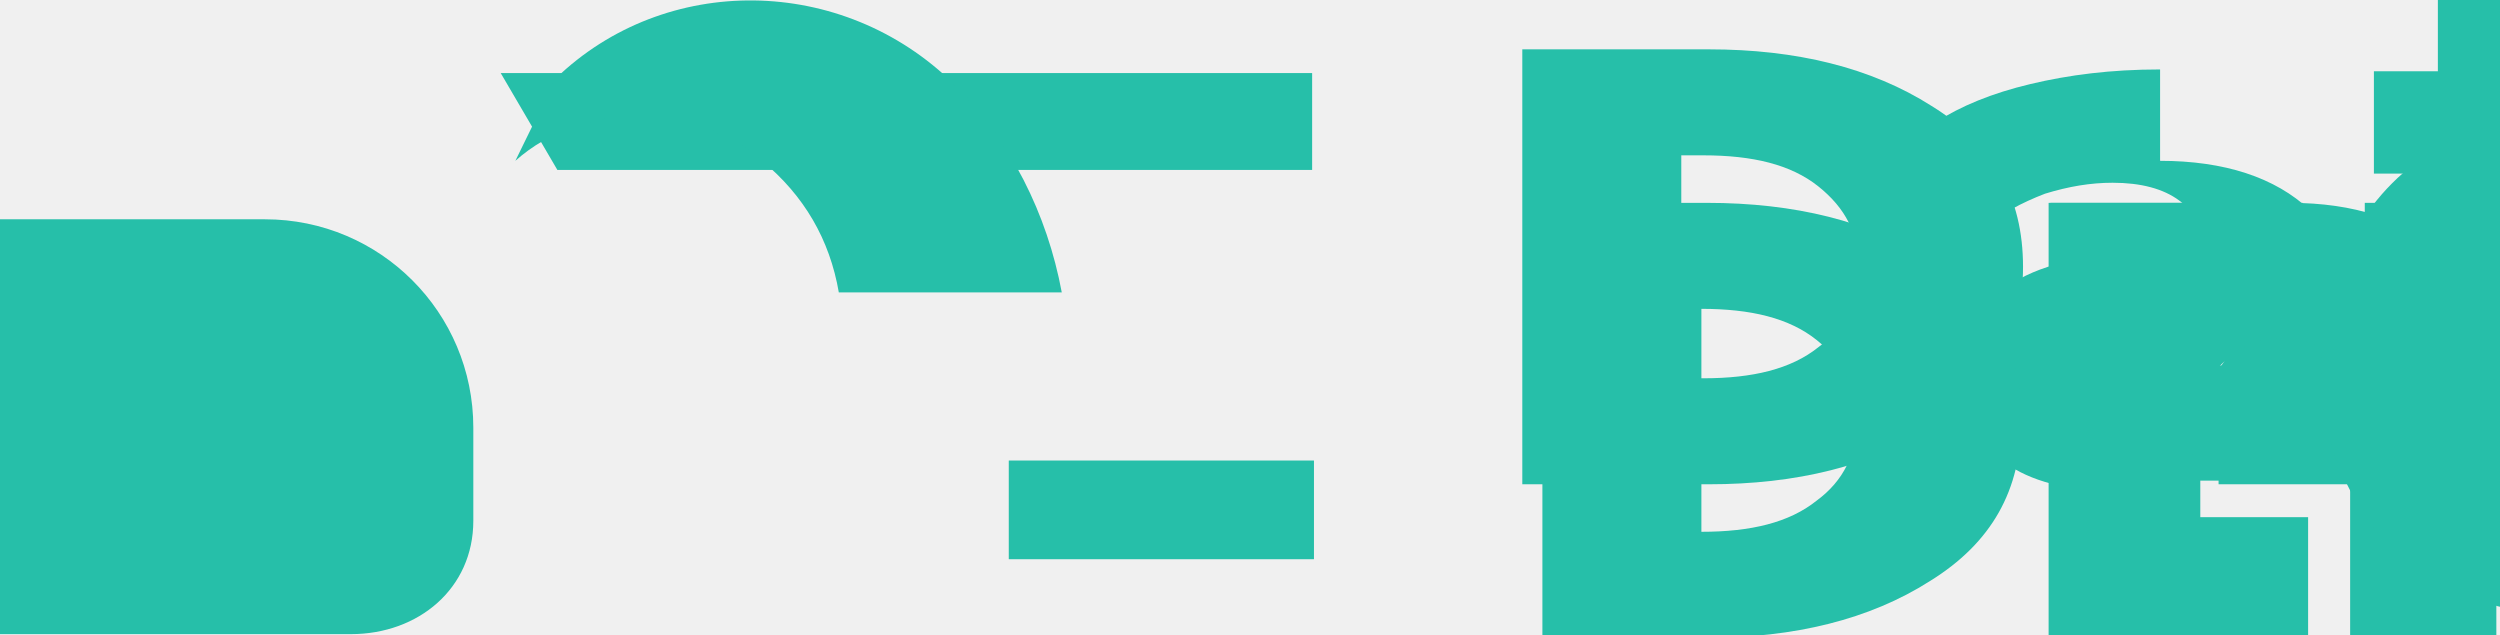
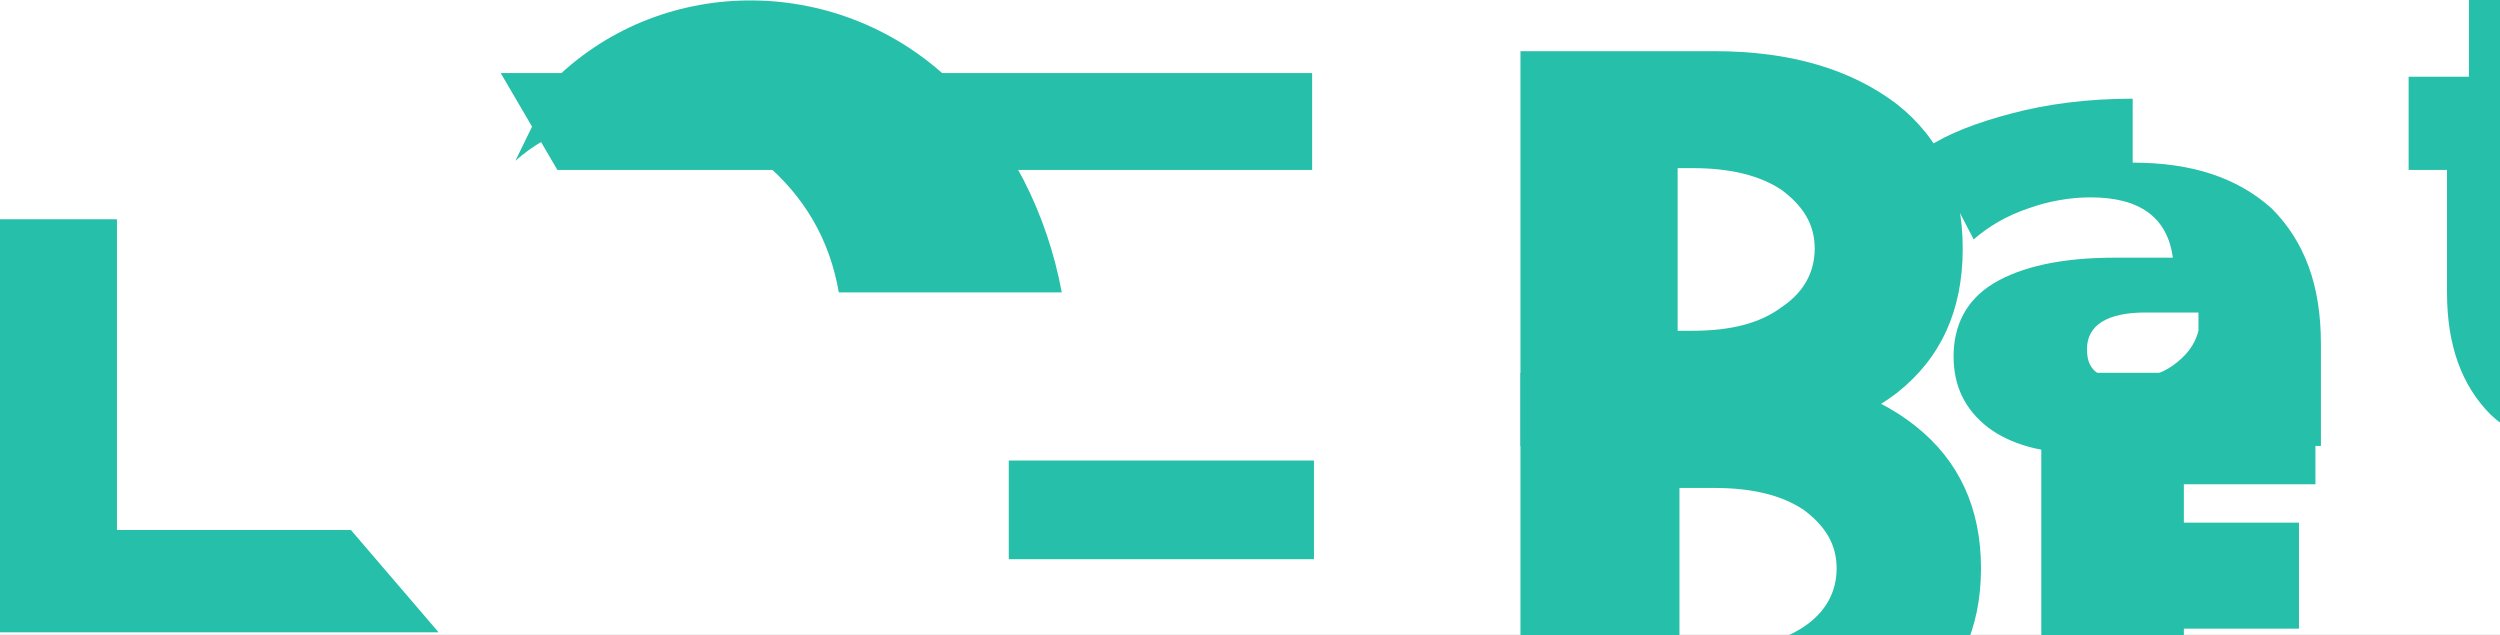
<svg xmlns="http://www.w3.org/2000/svg" width="1368" height="347" viewBox="0 0 1368 347" fill="none">
-   <path d="M0 120H145C208 120 259 171 259 234V285C259 322 229 347 192 347H0V120Z" fill="#26BFA9" />
+   <rect width="1368" height="347" fill="white" />
+   <path d="M0 120H64V290H192L240 346H0V120Z" fill="#26BFA9" />
  <path d="M274 40H718V93H305L274 40Z" fill="#26BFA9" />
  <path d="M304 43C364 -15 461 -14 522 46C553 77 573 117 581 160H459C454 131 440 107 417 88C380 56 319 55 282 88L304 43Z" fill="#26BFA9" />
  <path d="M552 252H719V306H552V252Z" fill="#26BFA9" />
-   <path d="M833 27H935C983 27 1024 37 1057 58C1091 79 1107 108 1107 146C1107 184 1091 213 1057 234C1024 255 983 265 935 265H833V27ZM932 207C959 207 980 202 995 190C1010 179 1017 164 1017 146C1017 128 1010 114 995 102C980 90 959 85 932 85H920V207H932Z" fill="#26BFA9" />
-   <path d="M1182 88C1217 88 1245 97 1264 115C1284 133 1294 159 1294 194V265H1214V248C1202 261 1181 268 1151 268C1127 268 1108 262 1094 251C1080 239 1073 224 1073 205C1073 184 1081 168 1098 157C1115 145 1140 139 1174 139H1208C1205 113 1187 100 1156 100C1144 100 1132 102 1119 106C1106 111 1095 117 1087 124L1059 67C1073 58 1090 51 1111 46C1132 41 1155 38 1182 38V88ZM1177 218C1188 218 1198 215 1205 210C1213 205 1218 198 1221 189V178H1186C1162 178 1150 186 1150 202C1150 209 1152 214 1158 218C1163 222 1169 224 1177 224V218Z" fill="#26BFA9" />
-   <path d="M1334 95H1299V39H1334V0H1421V39H1474V95H1421V174C1421 184 1423 192 1428 197C1433 202 1440 205 1448 205C1458 205 1467 202 1476 196L1498 250C1489 256 1479 260 1467 263C1455 266 1441 268 1425 268C1391 268 1364 259 1347 243C1330 227 1321 203 1321 171V95H1334Z" fill="#26BFA9" />
-   <path d="M844 222H934C982 222 1023 232 1056 253C1090 274 1106 303 1106 341C1106 379 1090 408 1056 429C1023 450 982 460 934 460H844V222ZM931 402C958 402 979 397 994 385C1009 374 1016 359 1016 341C1016 323 1009 309 994 297C979 285 958 280 931 280H931V402Z" fill="#26BFA9" transform="translate(0 -111)" />
-   <path d="M1263 394V460H1122V222H1260V288H1204V311H1253V374H1204V394H1263Z" fill="#26BFA9" transform="translate(0 -111)" />
-   <path d="M1366 222V460H1294V222H1366Z" fill="#26BFA9" transform="translate(0 -111)" />
-   <path d="M1557 222C1592 222 1620 231 1639 249C1659 267 1669 293 1669 328V460H1590V342C1590 311 1578 296 1554 296C1540 296 1528 301 1518 312C1509 323 1504 339 1504 360V460H1425V222H1501V248C1511 238 1523 231 1538 226C1552 220 1566 222 1557 222Z" fill="#26BFA9" transform="translate(-304 -111)" />
-   <path d="M1864 222V416C1864 462 1852 496 1827 519C1803 542 1767 554 1720 554C1695 554 1671 551 1648 545C1625 539 1606 529 1593 517L1620 460C1629 468 1643 475 1660 480C1677 485 1694 488 1711 488C1736 488 1754 483 1765 473C1777 462 1783 447 1783 427V420C1766 438 1741 447 1707 447C1683 447 1661 442 1640 431C1620 420 1604 404 1592 383C1580 362 1574 338 1574 311C1574 284 1580 260 1592 239C1604 218 1620 202 1640 191C1661 180 1683 175 1707 175C1745 175 1773 187 1792 212V179H1864V222ZM1724 381C1742 381 1757 375 1769 364C1780 353 1786 339 1786 321C1786 303 1780 289 1769 278C1757 267 1742 261 1724 261C1706 261 1691 267 1679 278C1667 289 1662 303 1662 321C1662 339 1667 353 1679 364C1691 375 1706 381 1724 381Z" fill="#26BFA9" transform="translate(-304 -111)" />
-   <path d="M167 120H0V202H100C116 202 132 194 143 180L167 150V120Z" fill="white" fill-opacity="0" />
+   <path d="M832 28H938C980 28 1013 38 1038 57C1062 76 1074 102 1074 136C1074 170 1062 196 1038 215C1013 234 980 244 938 244H832V28ZM926 181C947 181 963 177 975 168C987 160 993 149 993 136C993 123 987 113 975 104C963 96 947 92 926 92H918V181H926Z" fill="#26BFA9" />
+   <path d="M1167 89C1199 89 1224 97 1243 114C1261 132 1270 156 1270 188V244H1194V231C1183 242 1165 248 1139 248C1117 248 1100 243 1088 234C1075 224 1069 211 1069 195C1069 178 1076 164 1091 155C1106 146 1128 141 1157 141H1189C1186 119 1171 108 1144 108C1133 108 1121 110 1110 114C1098 118 1088 124 1080 131L1054 81C1066 73 1082 67 1101 62C1120 57 1142 54 1167 54V89ZM1164 207C1174 207 1182 205 1189 200C1196 195 1201 189 1203 181V171H1174C1153 171 1142 178 1142 191C1142 198 1144 202 1149 205C1153 208 1158 210 1164 210V207Z" fill="#26BFA9" />
+   <path d="M1351 93H1318V42H1351V0H1431V42H1480V93H1431V165C1431 174 1433 181 1438 186C1442 191 1449 193 1456 193C1464 193 1473 191 1480 186L1500 235C1492 240 1483 244 1472 246C1461 249 1449 250 1434 250C1403 250 1379 242 1363 227C1347 211 1339 189 1339 160V93H1351Z" fill="#26BFA9" />
+   <path d="M832 204H950C991 204 1024 214 1048 233C1072 252 1084 278 1084 311C1084 344 1072 370 1048 389C1024 408 991 418 950 418H832V204ZM938 355C959 355 975 351 987 343C999 335 1005 324 1005 311C1005 298 999 288 987 279C975 271 959 267 938 267H919V355H938Z" fill="#26BFA9" />
+   <path d="M1270 355V418H1117V204H1267V265H1195V286H1258V344H1195V355H1270Z" fill="#26BFA9" />
</svg>
